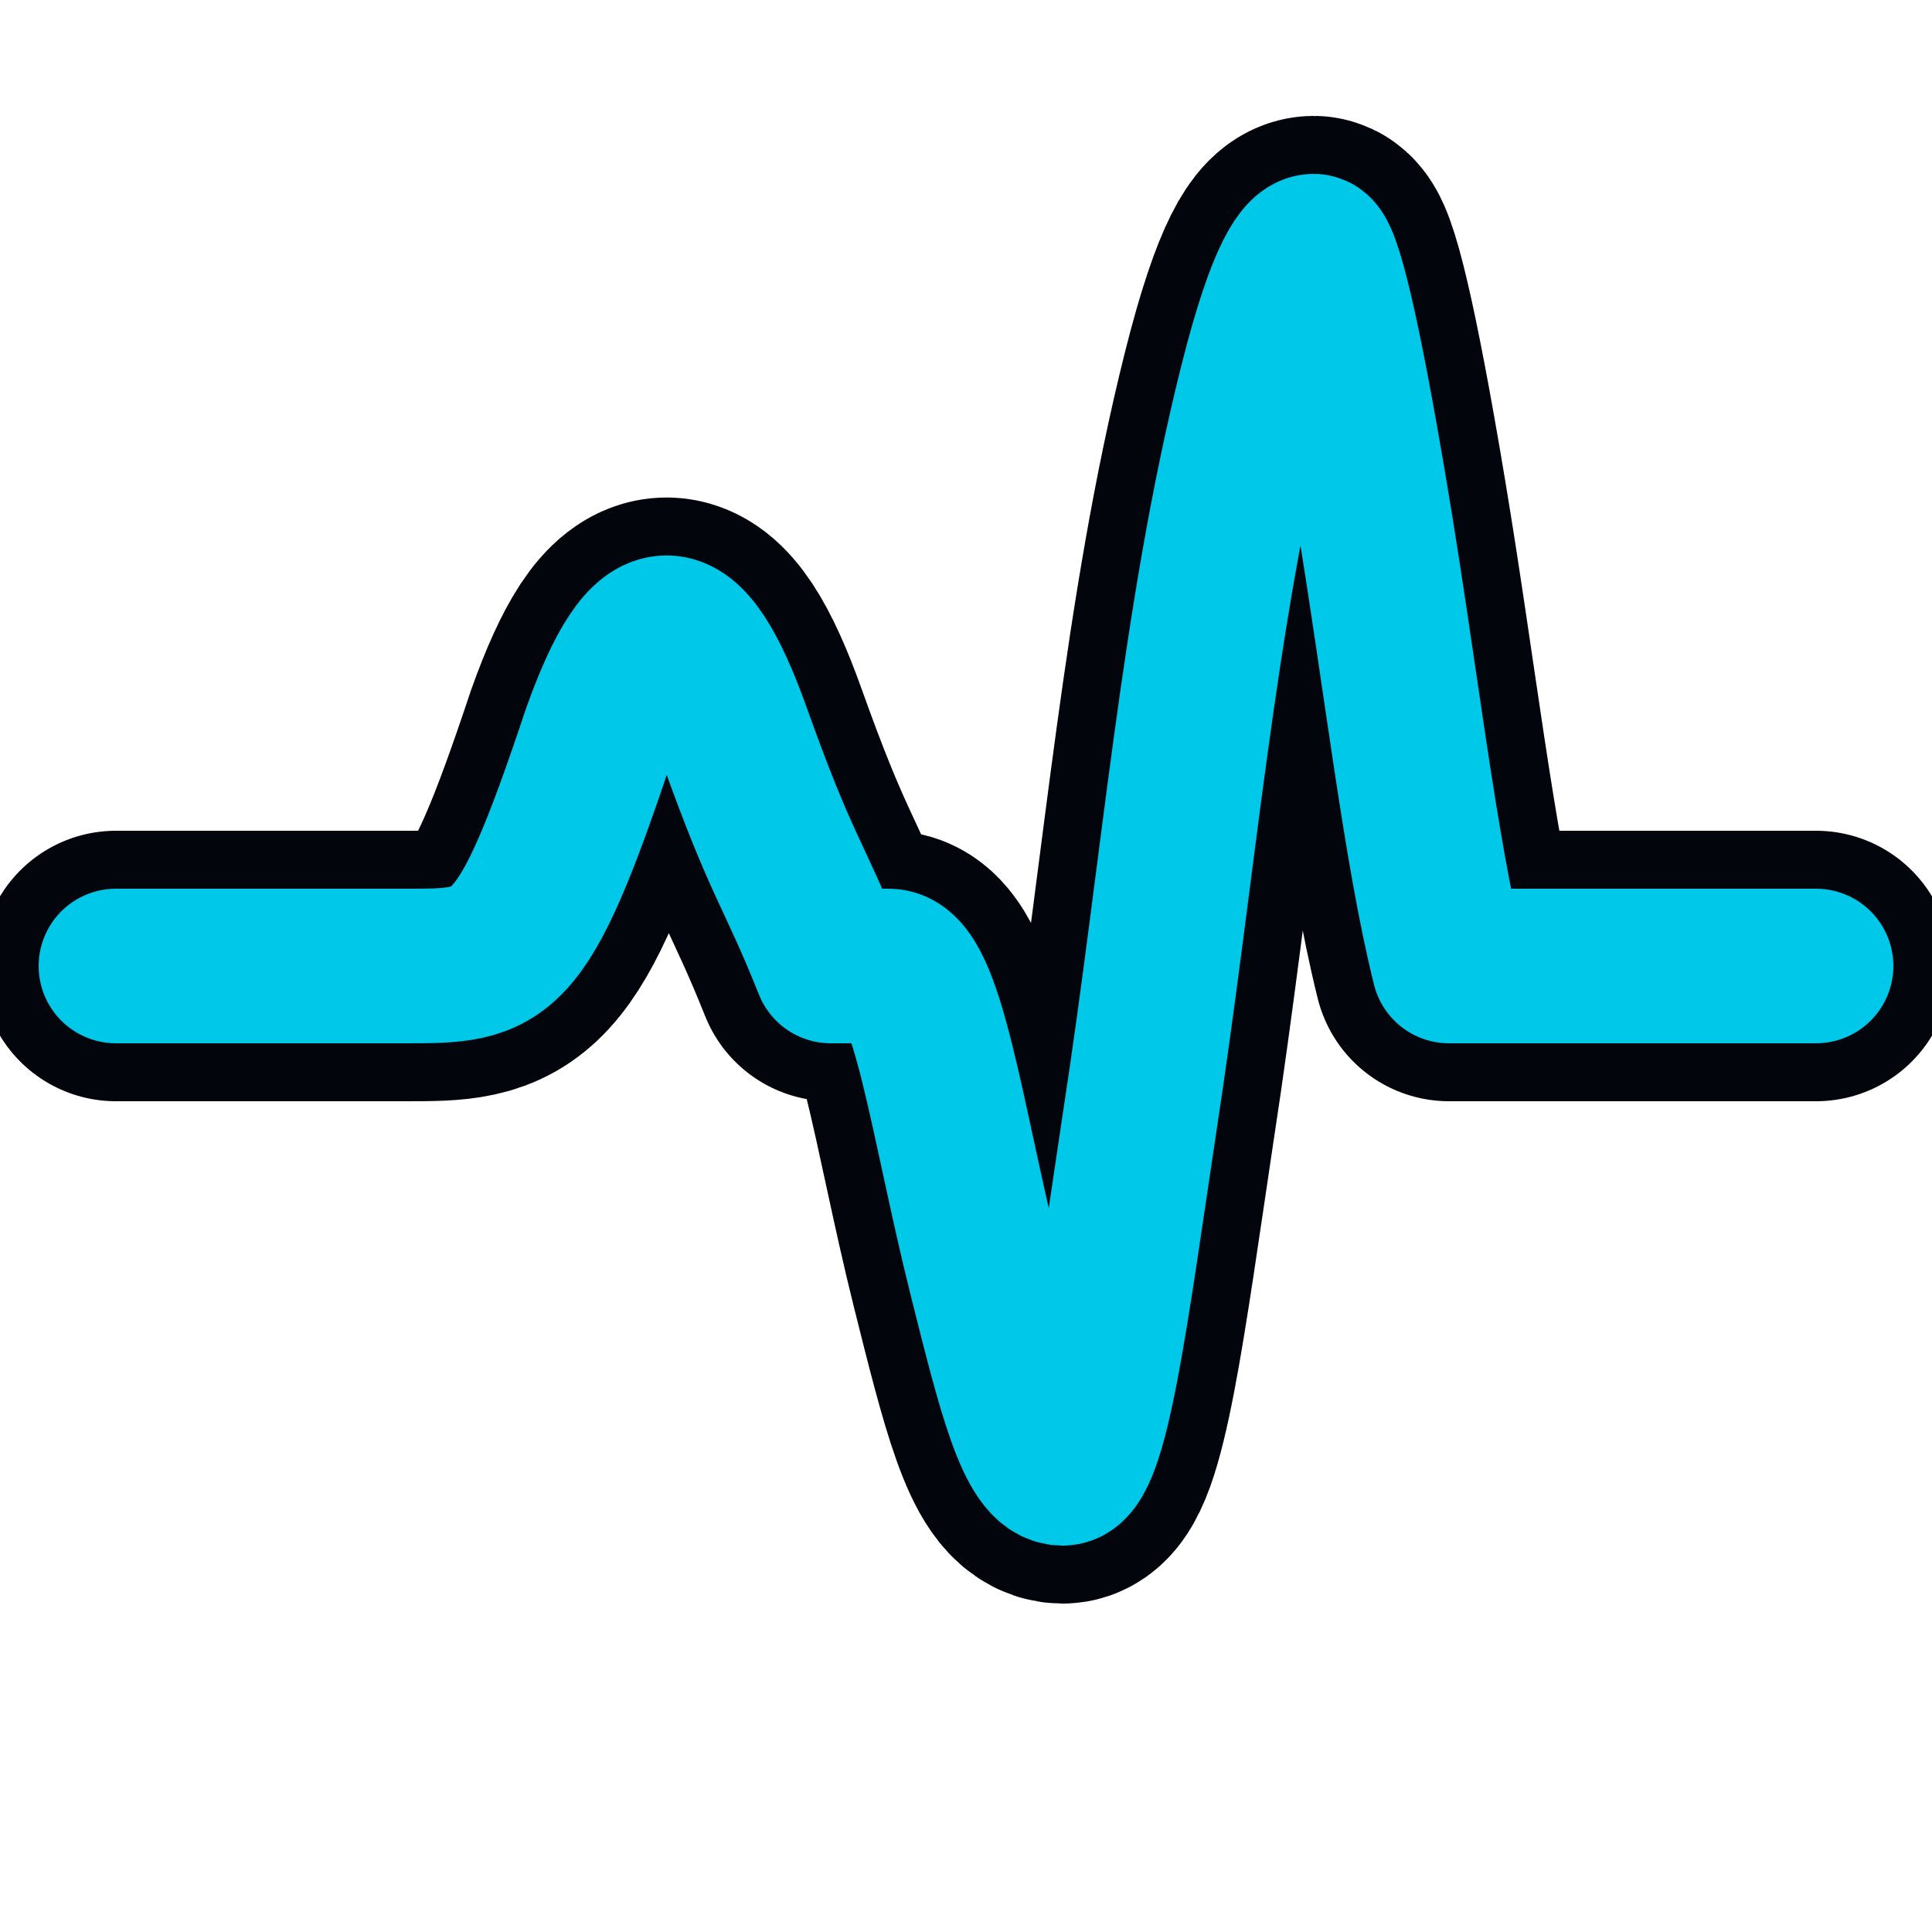
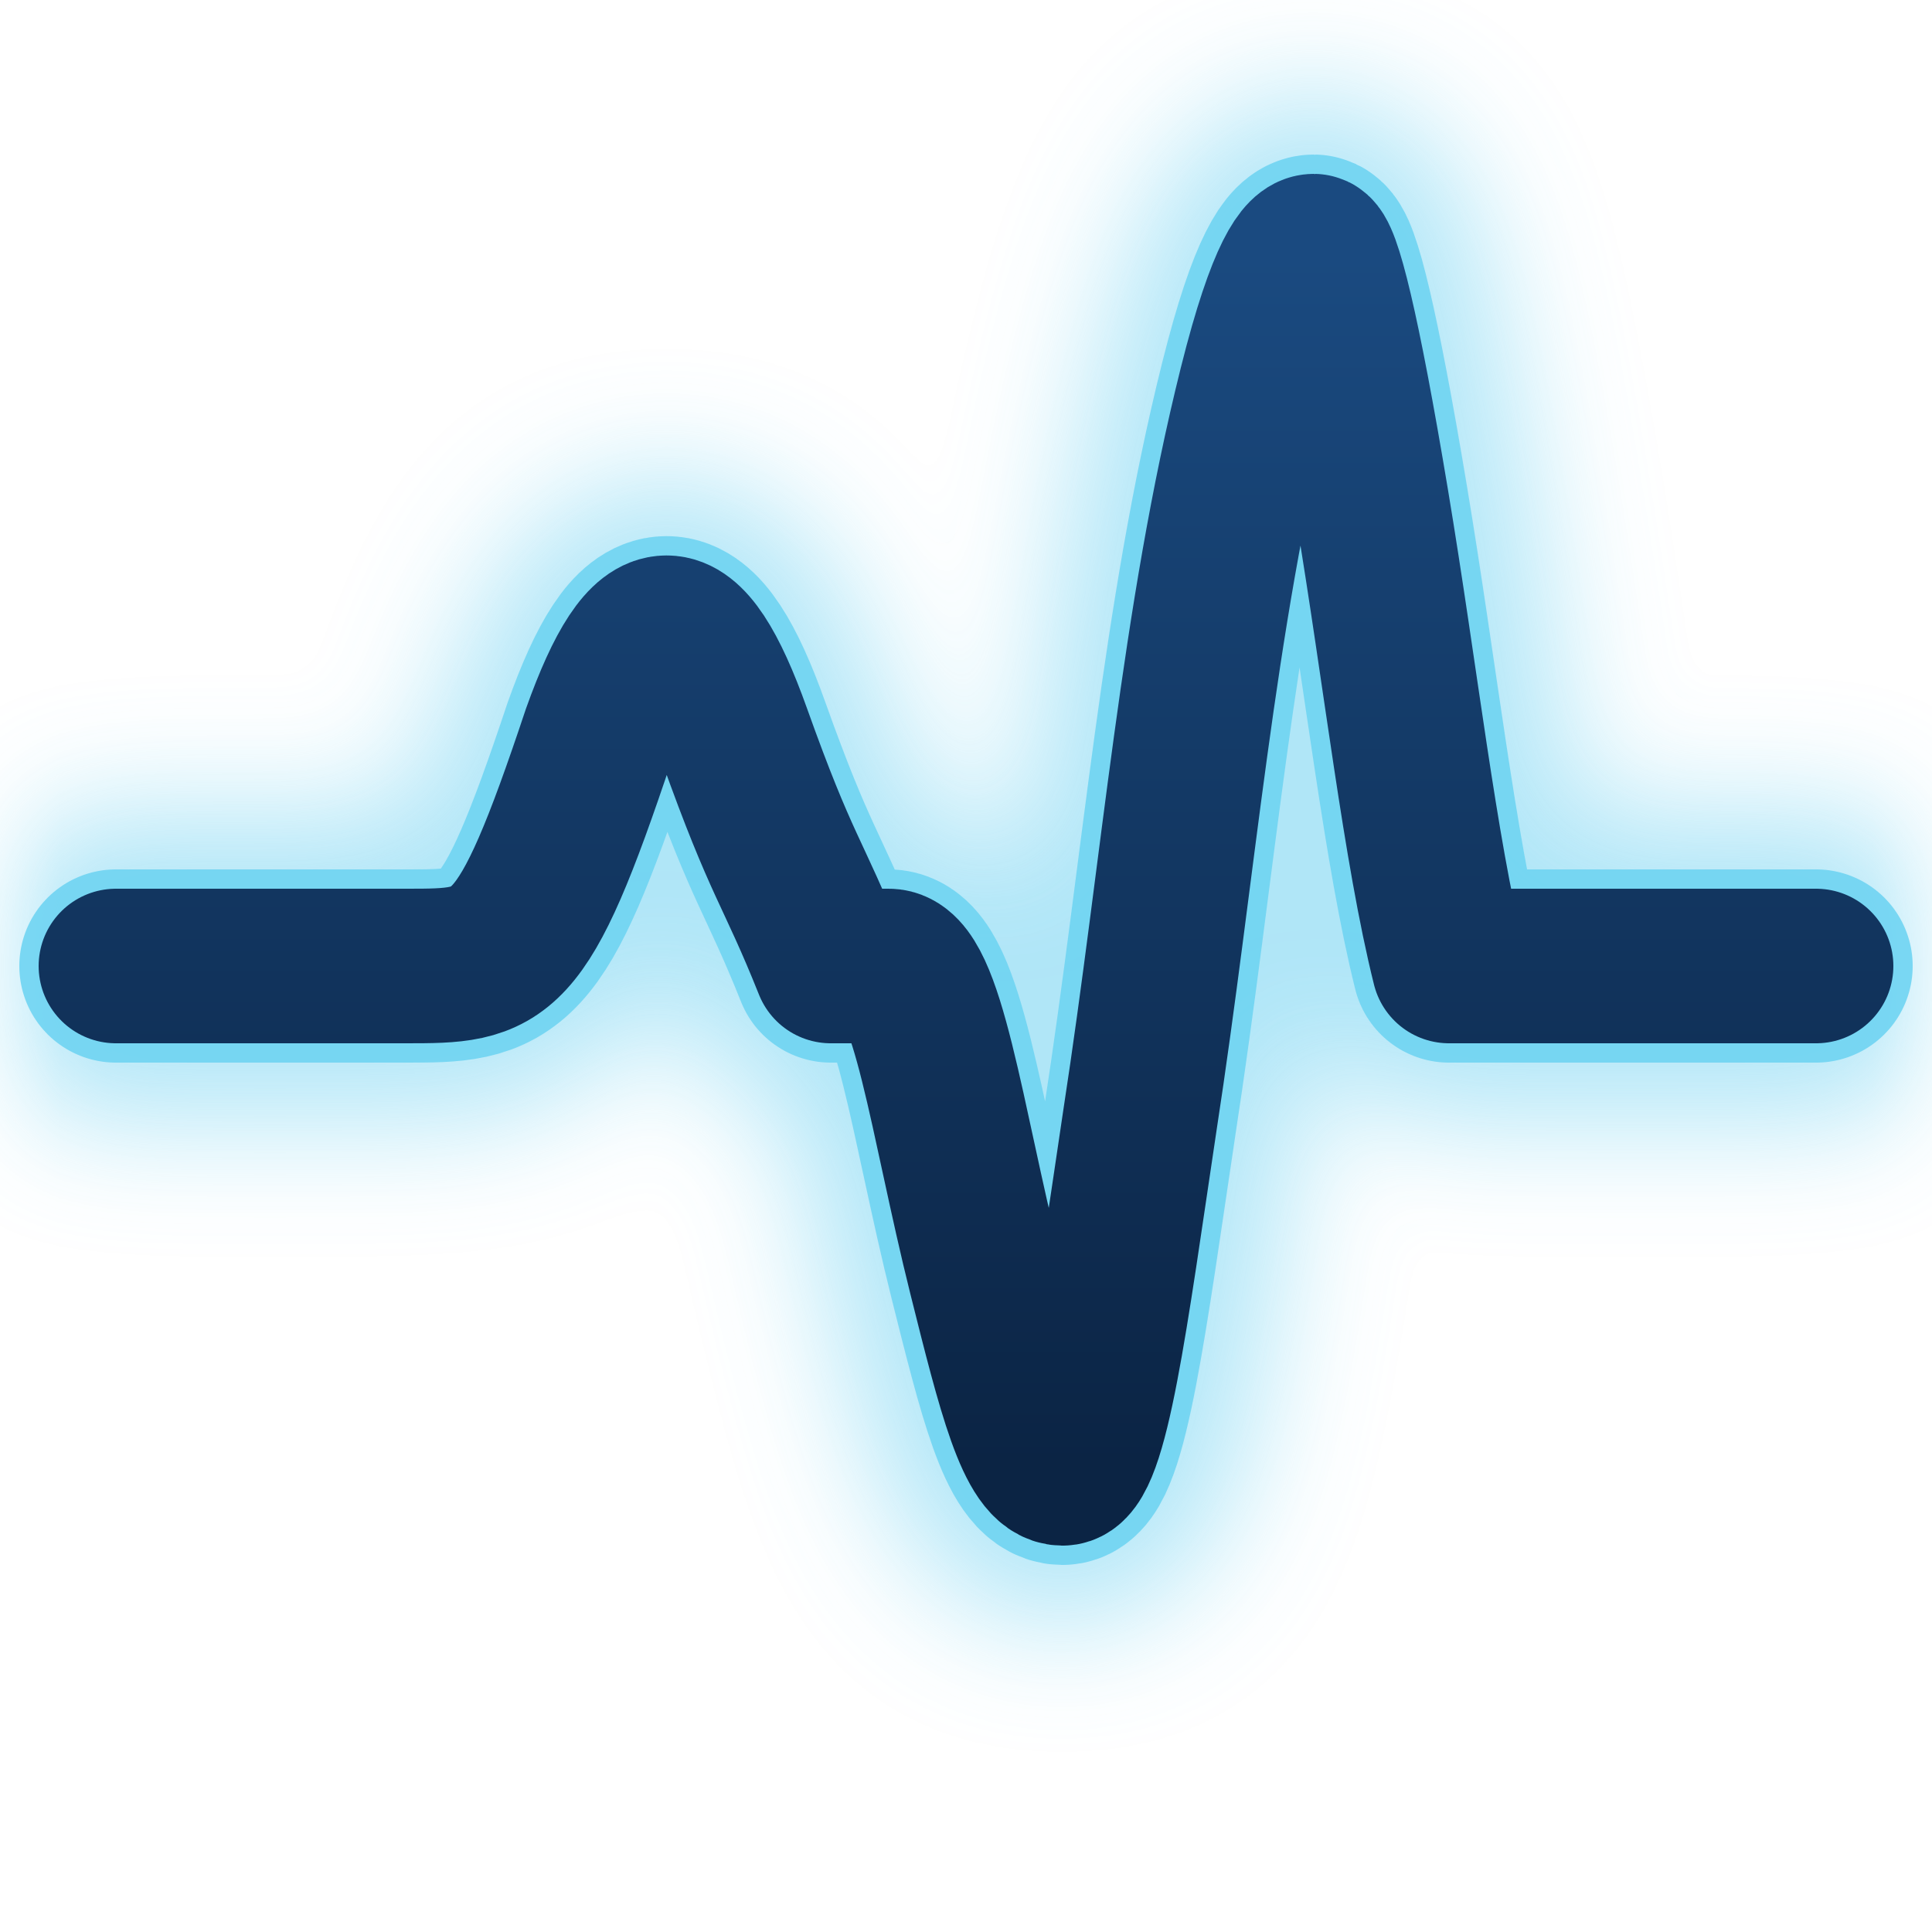
<svg xmlns="http://www.w3.org/2000/svg" viewBox="0 0 100 100">
-   <path d="M6 50 L21 50 C26 50 27 50 31 38 C33.5 31 35.5 31 38 38 C40.5 45 41 45 43 50            L46 50            C48 50 49 58 51 66 C52.5 72 53.5 76 55 76 C56.5 76 57.5 68 59 58            C61 45 62 32 65 20 C66.5 14 67.5 13 68 13 C68.5 13 69.5 17 71 26            C72.5 35 73.5 44 75 50            L94 50" fill="none" stroke="#02060C" stroke-width="14" stroke-linecap="round" stroke-linejoin="round" />
-   <path d="M6 50 L21 50 C26 50 27 50 31 38 C33.5 31 35.5 31 38 38 C40.5 45 41 45 43 50            L46 50            C48 50 49 58 51 66 C52.5 72 53.5 76 55 76 C56.5 76 57.5 68 59 58            C61 45 62 32 65 20 C66.5 14 67.5 13 68 13 C68.5 13 69.5 17 71 26            C72.5 35 73.5 44 75 50            L94 50" fill="none" stroke="#00C8E8" stroke-width="8" stroke-linecap="round" stroke-linejoin="round" />
+   <defs>
+     <filter id="glow" x="-50%" y="-50%" width="200%" height="200%">
+       <feGaussianBlur stdDeviation="3.2" result="blur" />
+     </filter>
+     <linearGradient id="navyGrad" x1="0" y1="0" x2="0" y2="1">
+       <stop offset="0%" stop-color="#1A4A80" />
+       <stop offset="100%" stop-color="#0B2444" />
+     </linearGradient>
+   </defs>
+   <path id="wave" d="M6 50 L21 50 C26 50 27 50 31 38 C33.5 31 35.5 31 38 38 C40.5 45 41 45 43 50            L46 50            C48 50 49 58 51 66 C52.5 72 53.5 76 55 76 C56.5 76 57.5 68 59 58            C61 45 62 32 65 20 C66.5 14 67.5 13 68 13 C68.5 13 69.5 17 71 26            C72.5 35 73.5 44 75 50            L94 50" fill="none" />
+   <use href="#wave" stroke="#4FC7EE" stroke-width="16" stroke-linecap="round" stroke-linejoin="round" opacity="0.45" filter="url(#glow)" />
+   <use href="#wave" stroke="#6FD4F2" stroke-width="10" stroke-linecap="round" stroke-linejoin="round" opacity="0.9" />
+   <use href="#wave" stroke="url(#navyGrad)" stroke-width="8" stroke-linecap="round" stroke-linejoin="round" />
</svg>
